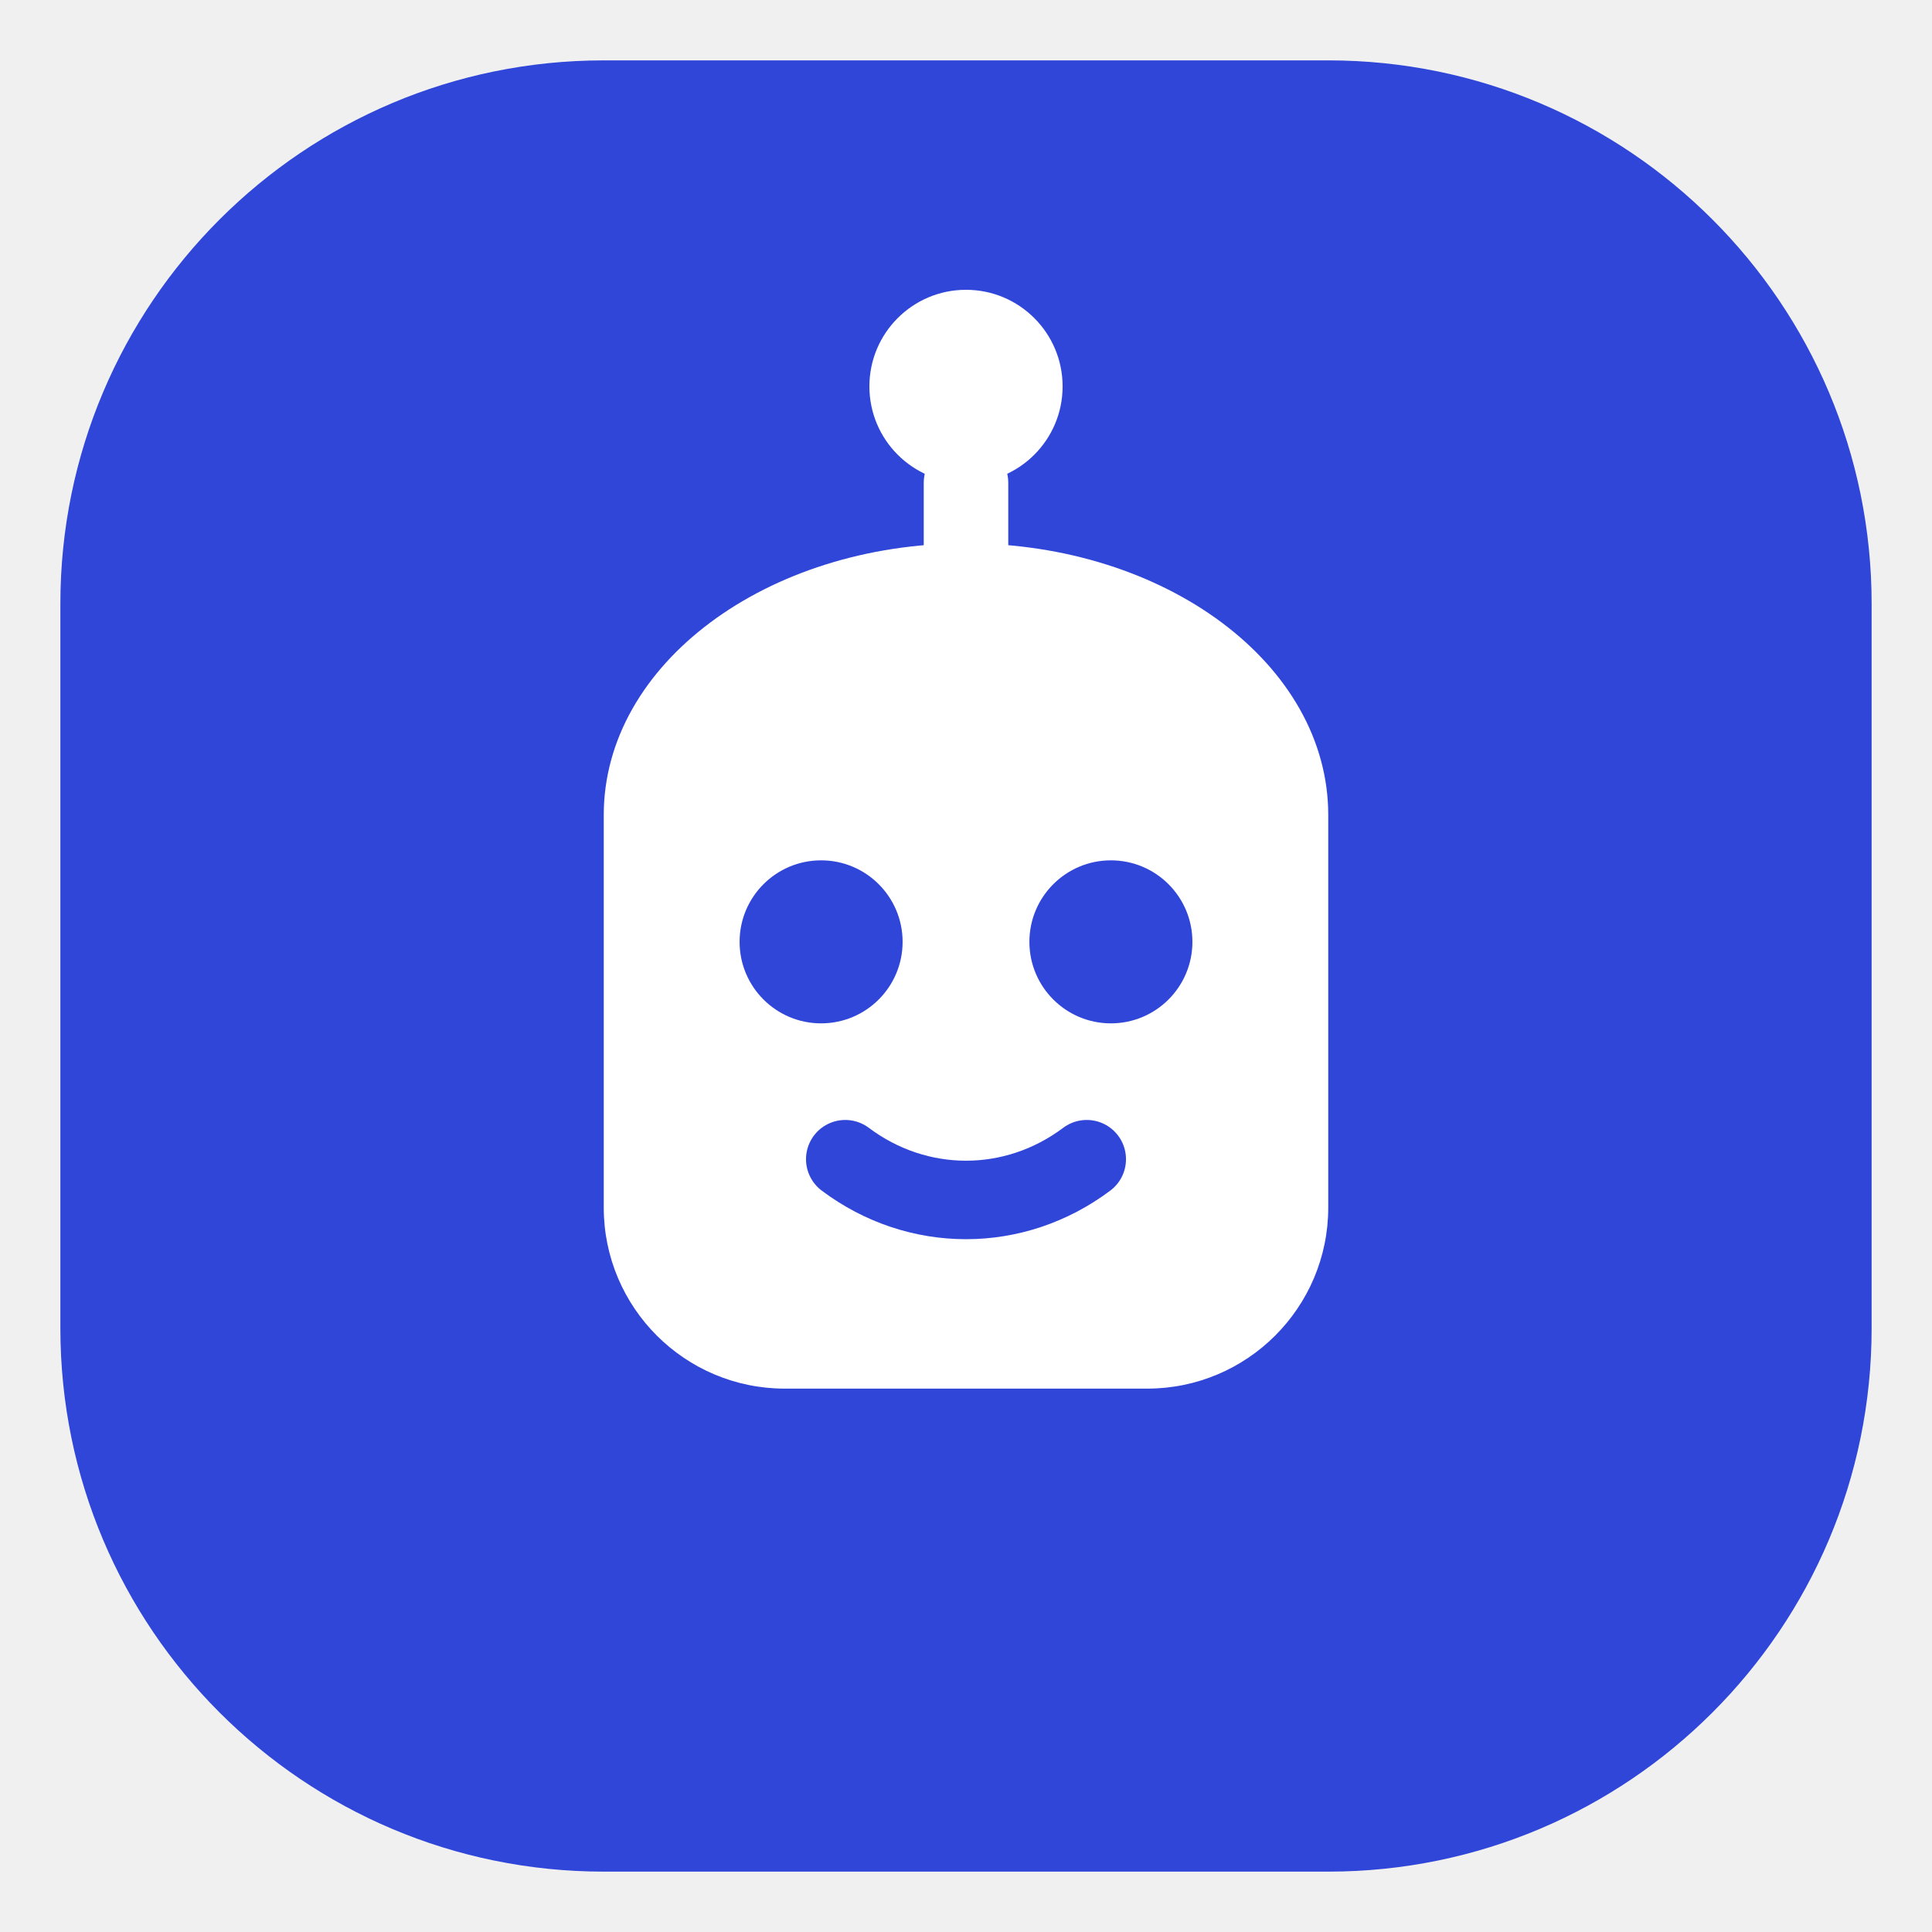
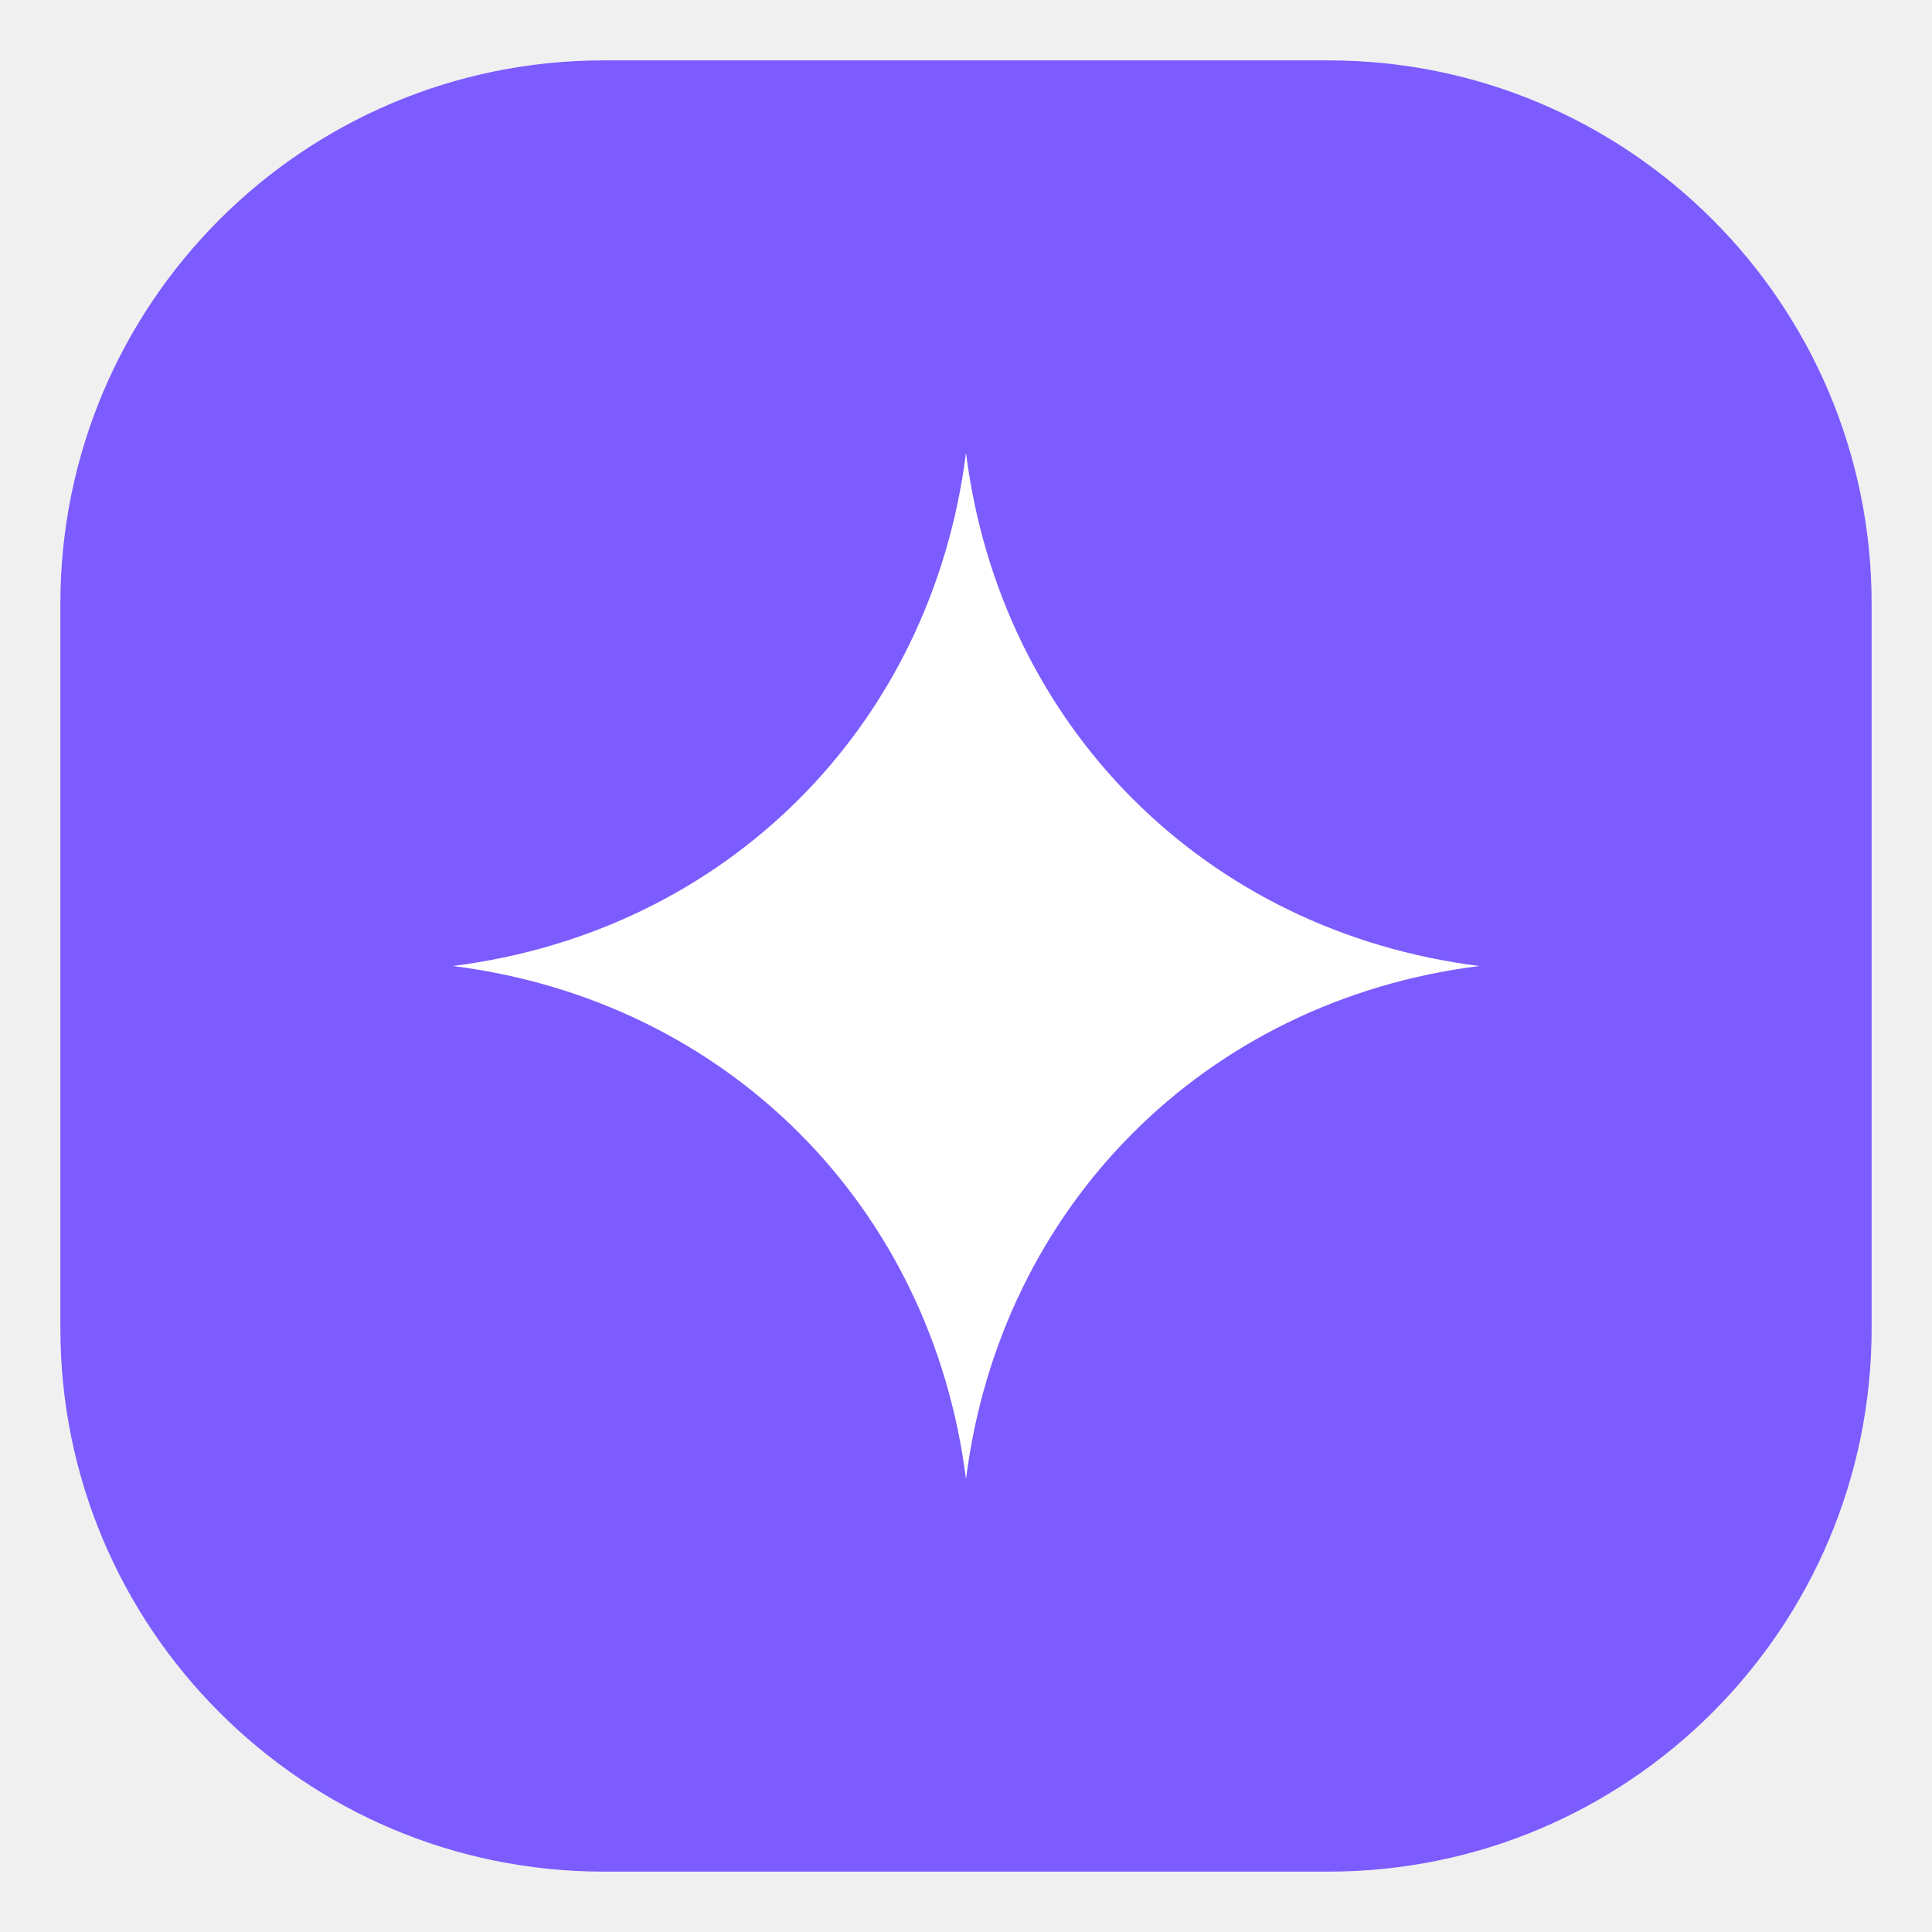
<svg xmlns="http://www.w3.org/2000/svg" viewBox="0 0 32 32">
-   <rect x="1" y="1" width="30" height="30" rx="9" fill="#3046D9" />
-   <path d="M10 13.5c0-2.5 2.7-4.5 6-4.5s6 2 6 4.5V20a3 3 0 0 1-3 3h-6a3 3 0 0 1-3-3z" fill="#fff" />
-   <circle cx="13.6" cy="15.6" r="1.35" fill="#3046D9" />
-   <circle cx="18.4" cy="15.6" r="1.35" fill="#3046D9" />
-   <path d="M14 19.2c1.2.9 2.8.9 4 0" stroke="#3046D9" stroke-width="1.3" stroke-linecap="round" fill="none" />
-   <circle cx="16" cy="6.4" r="1.6" fill="#fff" />
-   <path d="M16 8v1.2" stroke="#fff" stroke-width="1.4" stroke-linecap="round" />
+   <rect x="1" y="1" width="30" height="30" rx="9" fill="#7C5CFF" />
+   <path d="M16 7.5c.57 4.53 3.97 7.93 8.5 8.5-4.53.57-7.93 3.97-8.5 8.5-.57-4.53-3.97-7.93-8.5-8.5 4.53-.57 7.93-3.97 8.5-8.5z" fill="#fff" />
</svg>
